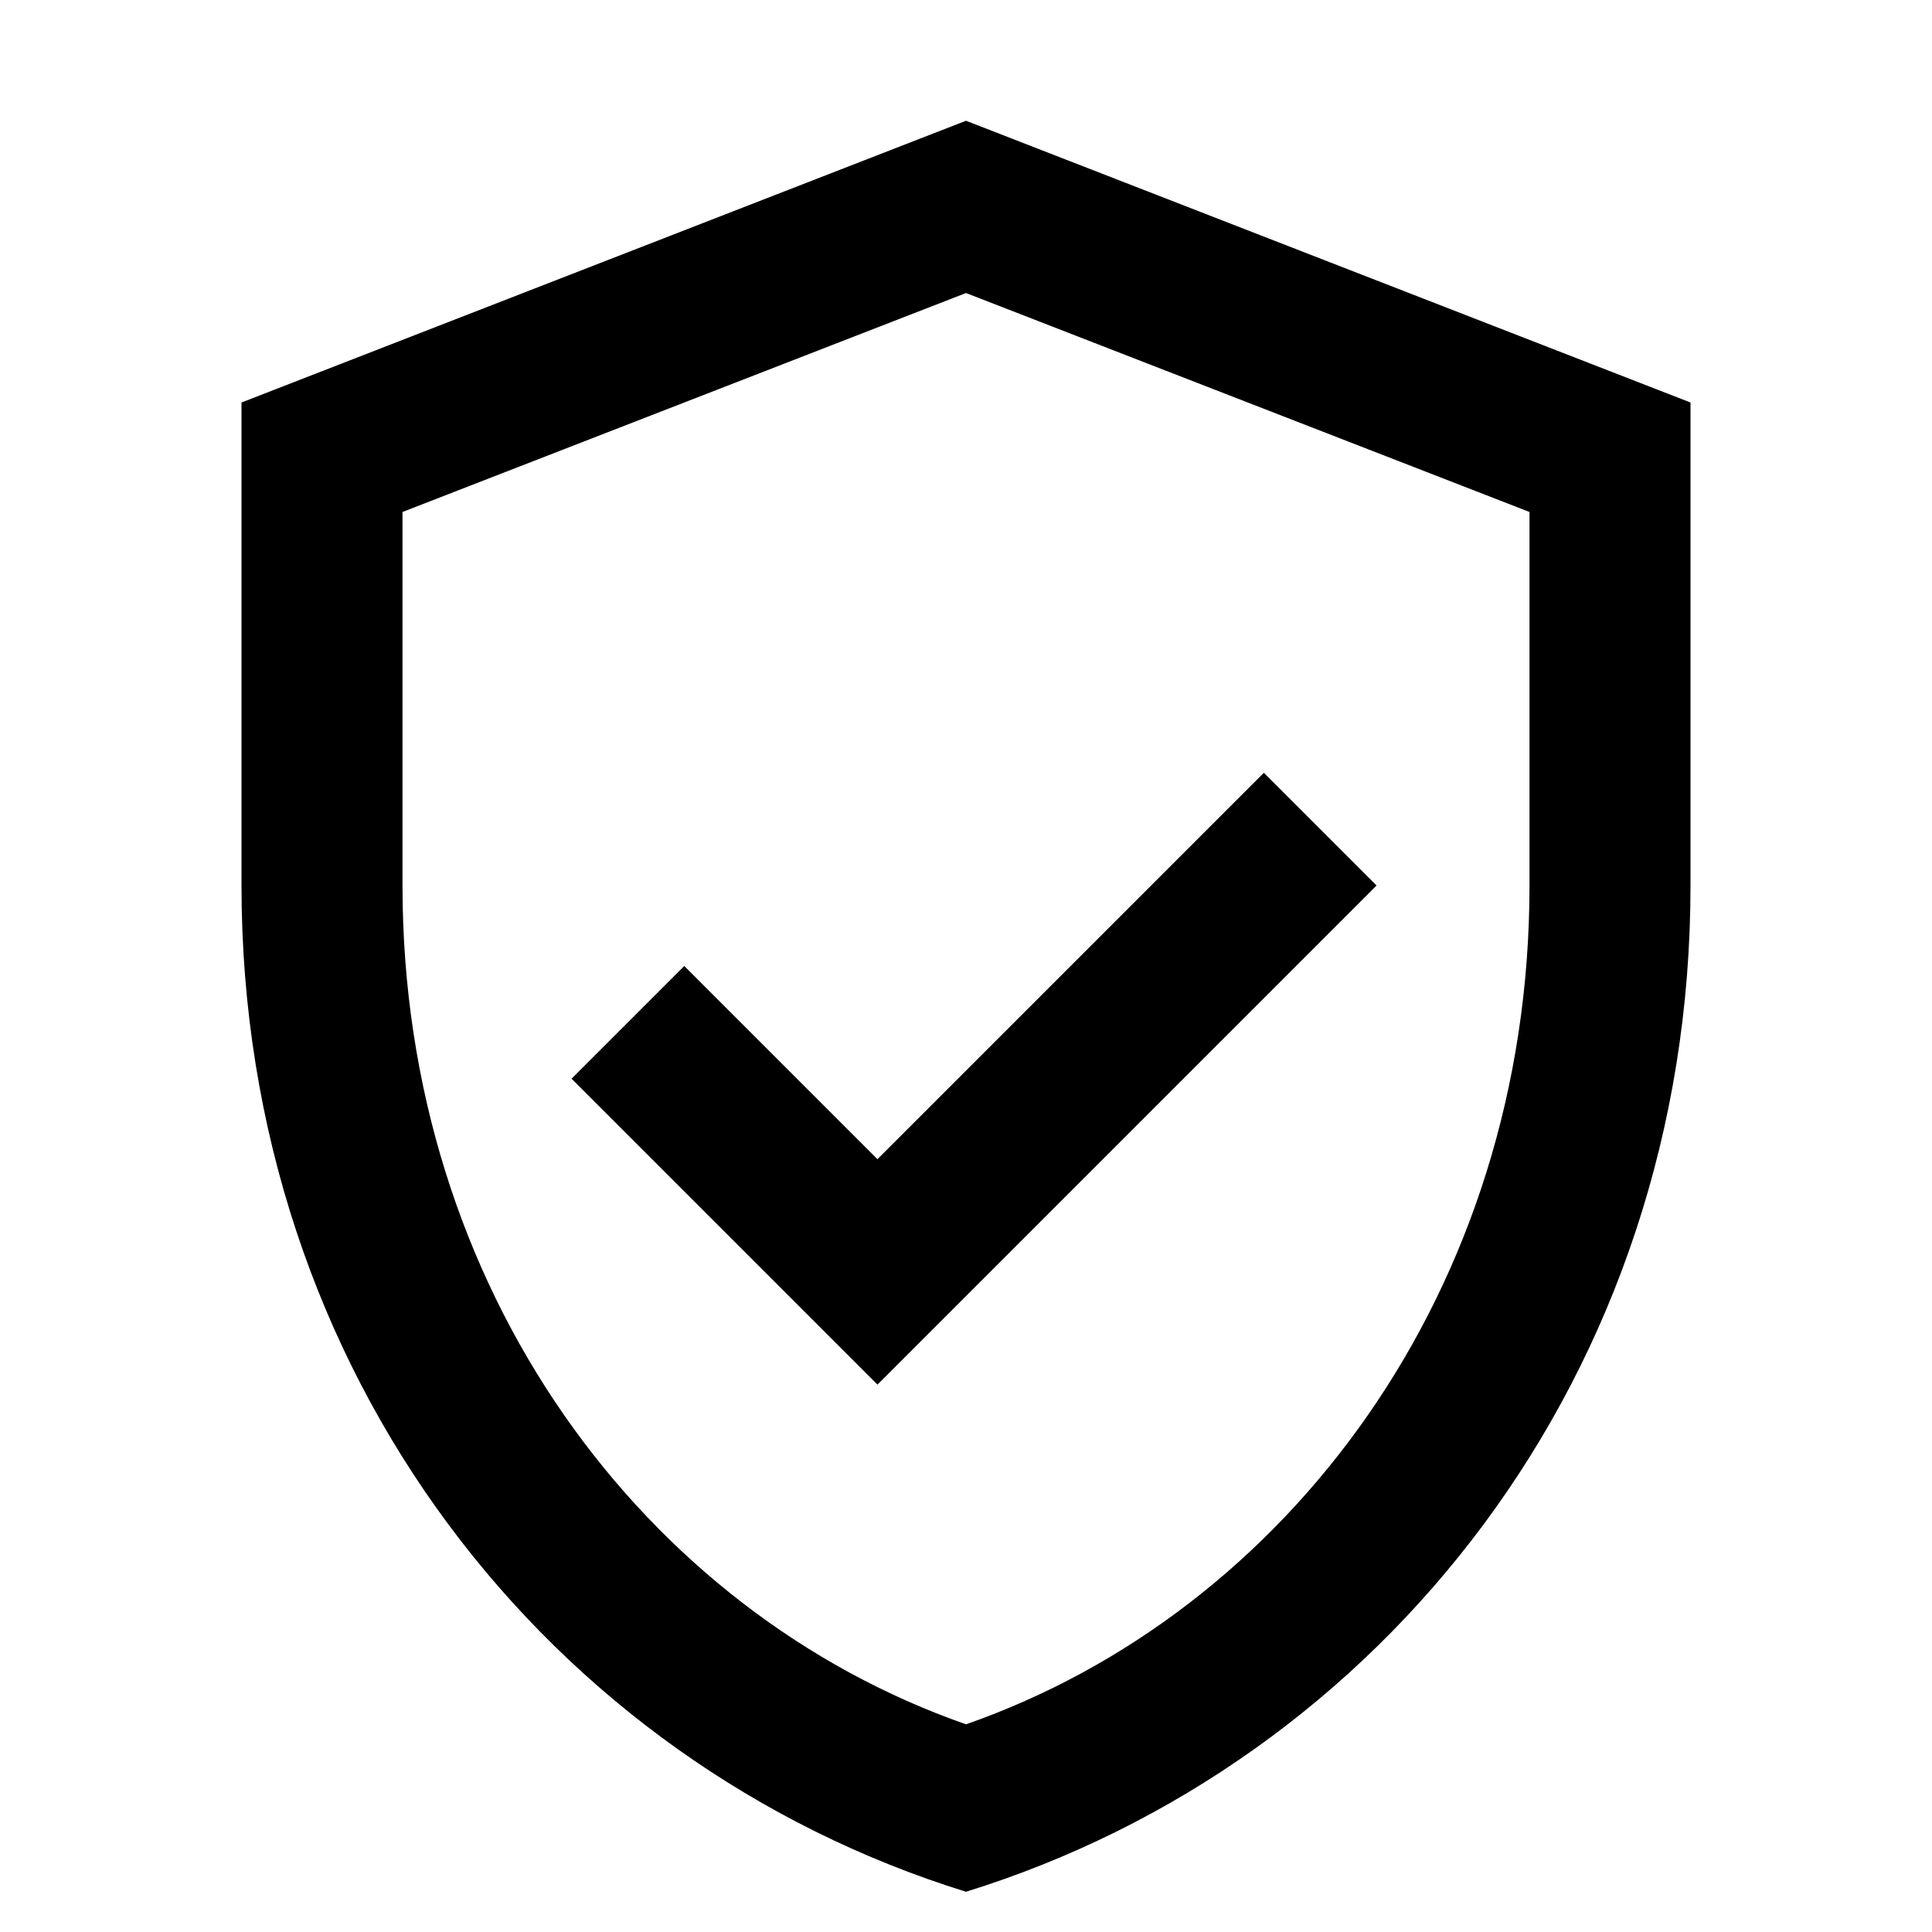
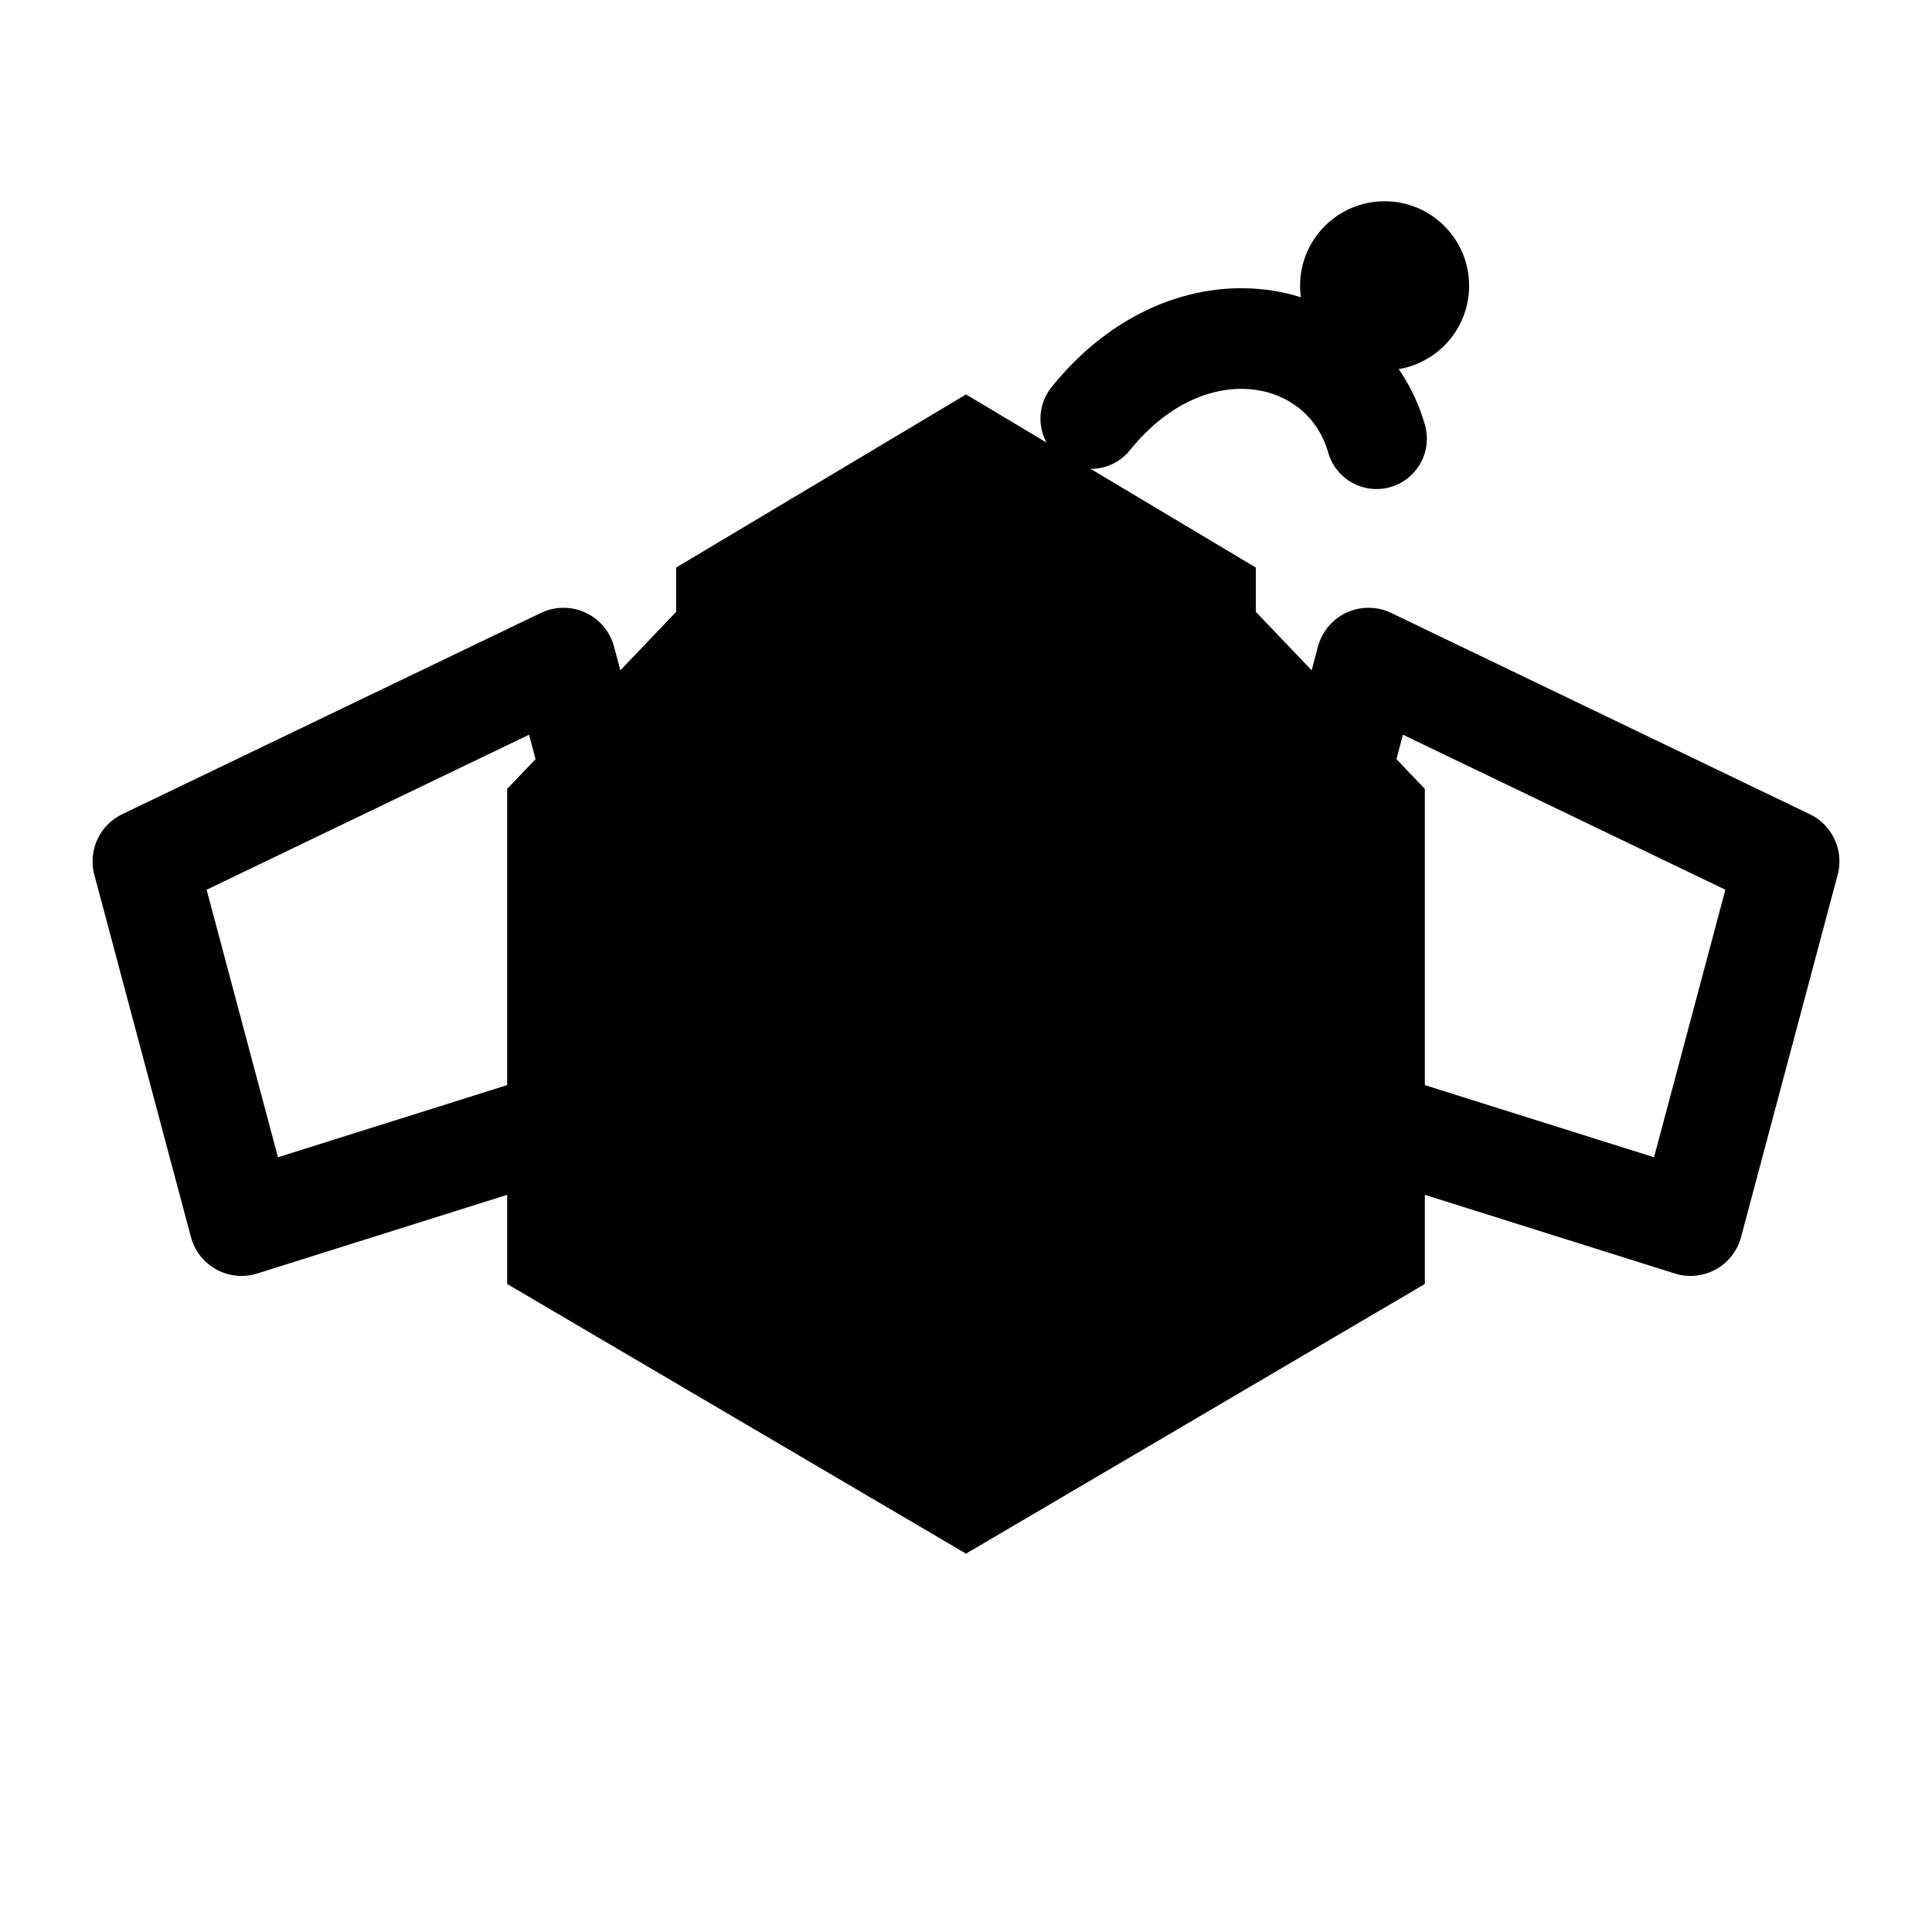
- <svg xmlns="http://www.w3.org/2000/svg" viewBox="0 0 24 24" width="24" height="24" fill="currentColor">
-   <path d="M12 1.5 3 5v6c0 6.08 3.84 10.9 9 12.5 5.16-1.6 9-6.42 9-12.5V5l-9-3.5Zm0 2.14 7 2.72v4.64c0 5.04-3.02 9.03-7 10.42-3.98-1.39-7-5.38-7-10.42V6.36l7-2.72Z" />
-   <path d="m10.9 14.4-2.4-2.4-1.4 1.4 3.8 3.8 6.2-6.2-1.4-1.4-4.8 4.8Z" />
+ <svg xmlns="http://www.w3.org/2000/svg" viewBox="0 0 24 24" fill="none">
+   <path stroke="currentColor" stroke-width="1.3" stroke-linejoin="round" d="M1.8 10.7 7 8.2l1.4 5.3-5.4 1.7z" />
+   <path stroke="currentColor" stroke-width="1.3" stroke-linejoin="round" d="M22.2 10.7 17 8.2l-1.4 5.3 5.4 1.7z" />
+   <path fill="currentColor" d="M8.4 7.05 12 4.9l3.6 2.15v.55L17.7 9.8v6.15L12 19.3 6.3 15.95V9.8L8.4 7.6z" />
+   <path stroke="currentColor" stroke-width="1.25" stroke-linecap="round" d="M13.55 5.2c1.25-1.55 3.15-1.15 3.55.25" />
+   <circle fill="currentColor" cx="17.2" cy="3.55" r="1.05" />
</svg>
